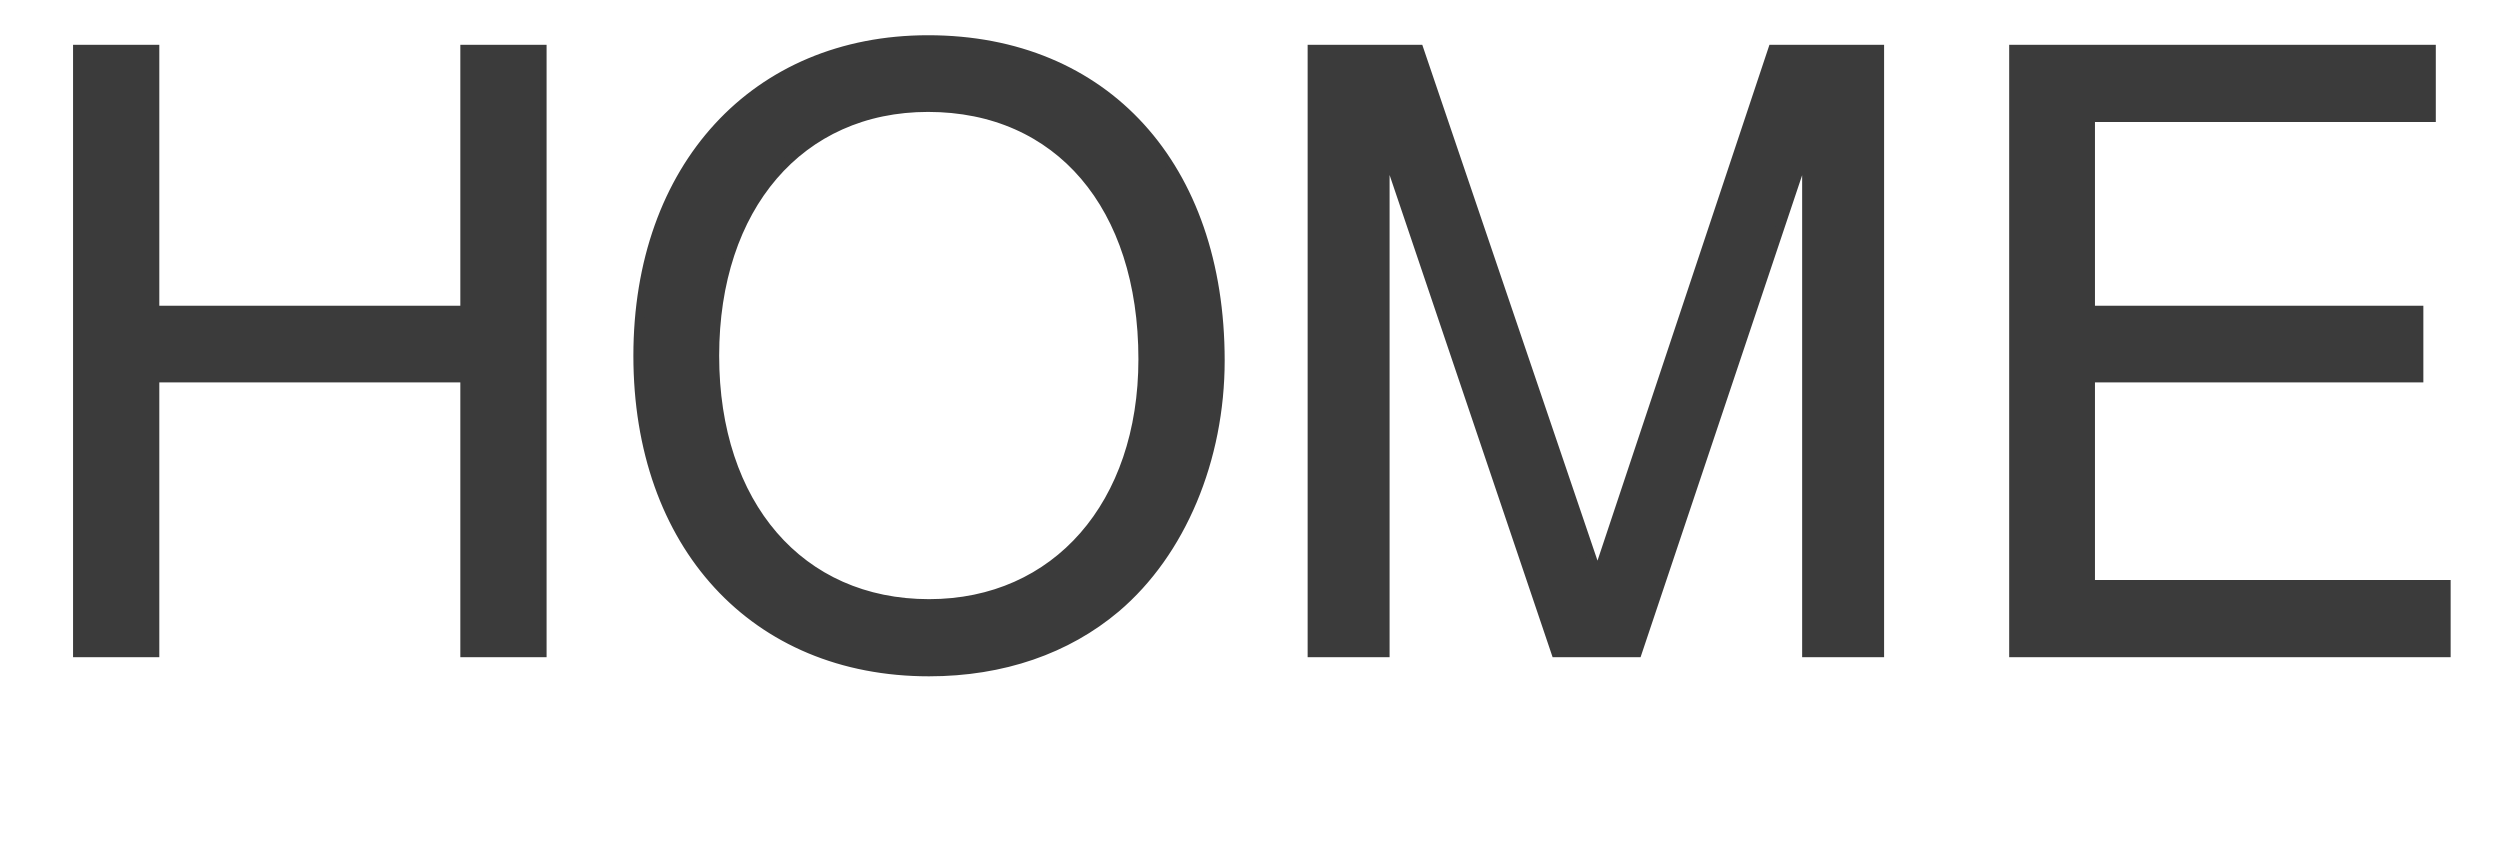
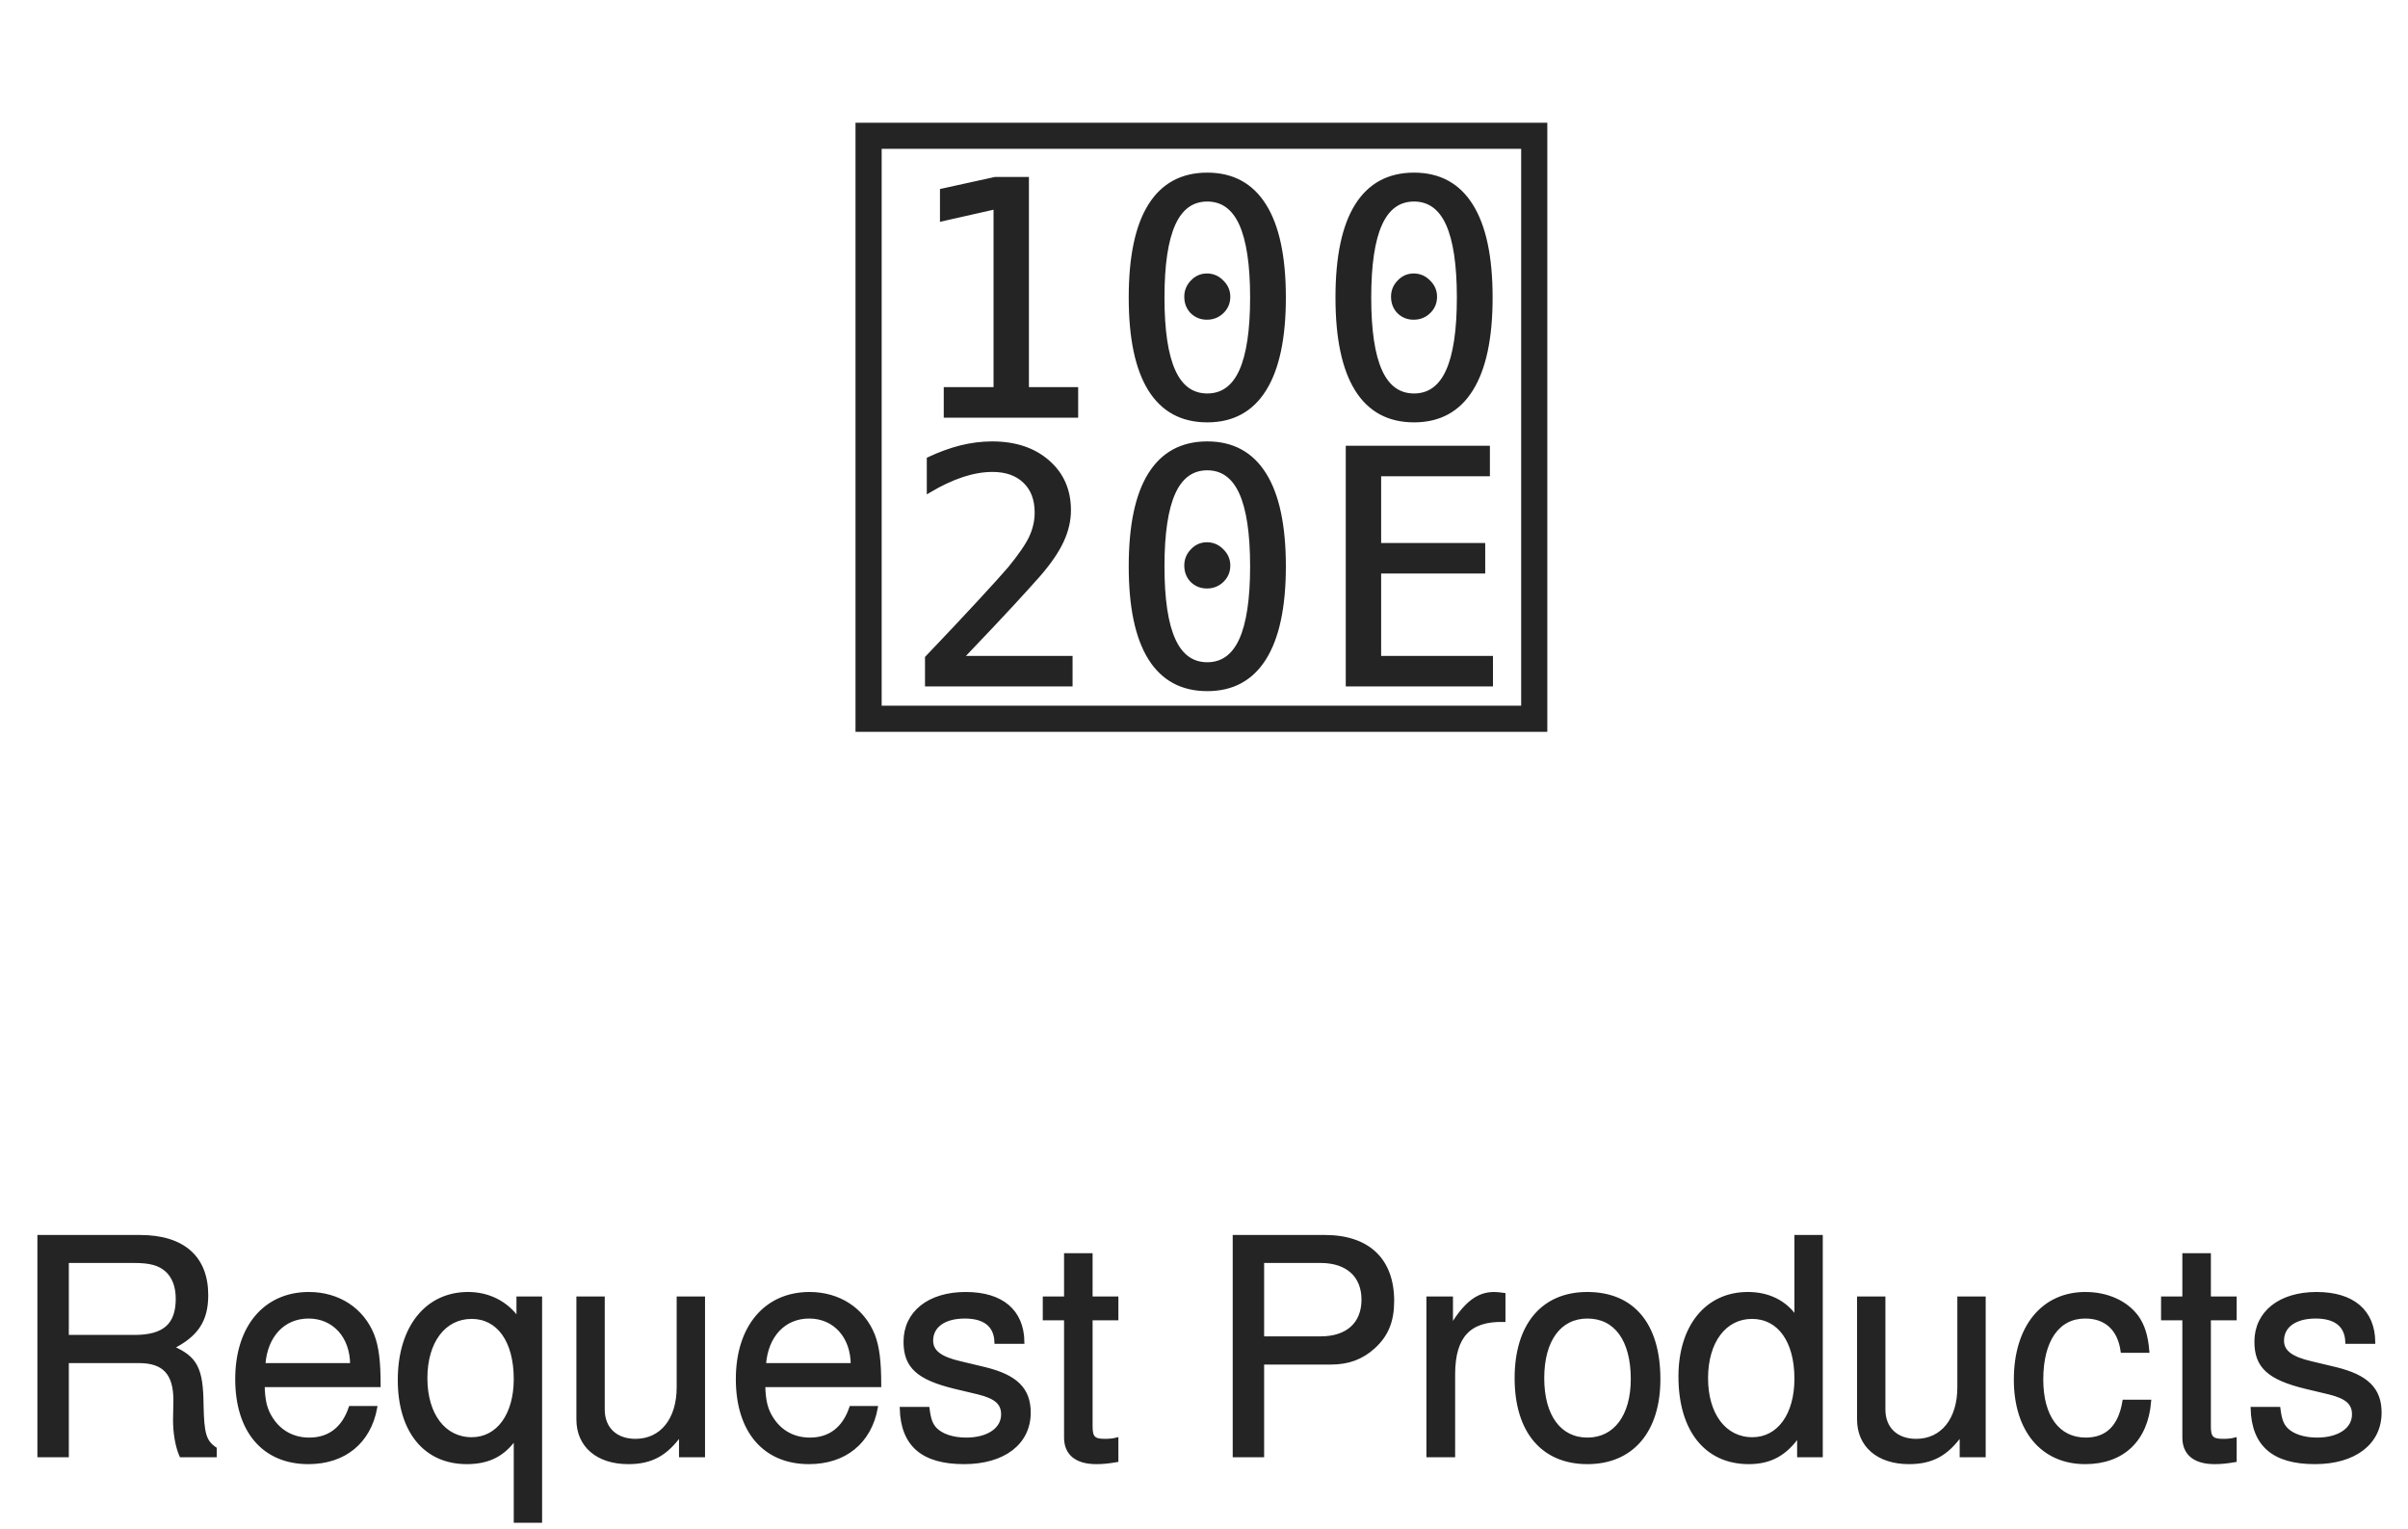
- <svg xmlns="http://www.w3.org/2000/svg" width="81.6" height="27.6" viewBox="0 0 81.6 27.6">
-   <text id="HOME" transform="translate(0.3 21.3)" fill="#3b3b3b" stroke="#3b3b3b" stroke-width="0.3" font-size="27" font-family="Helvetica">
-     <tspan x="0" y="0">HOME</tspan>
-   </text>
+ <svg xmlns="http://www.w3.org/2000/svg" width="208.6" height="132.357" viewBox="0 0 208.6 132.357">
+   <g id="Group_319" data-name="Group 319" transform="translate(-1379.351 -3995.079)">
+     <text id="_" data-name="􀈎" transform="translate(1486.741 4054.379)" fill="#242424" stroke="#242424" stroke-width="0.3" font-size="62" font-family="SegoeUI-Regular, SF Compact">
+       <tspan x="-35.094" y="0">􀈎</tspan>
+     </text>
+     <text id="Request_Products" data-name="Request Products" transform="translate(1483.651 4121.137)" fill="#242424" stroke="#242424" stroke-width="0.3" font-size="26" font-family="Helvetica">
+       <tspan x="-103.333" y="0">Request Products</tspan>
+     </text>
+   </g>
</svg>
